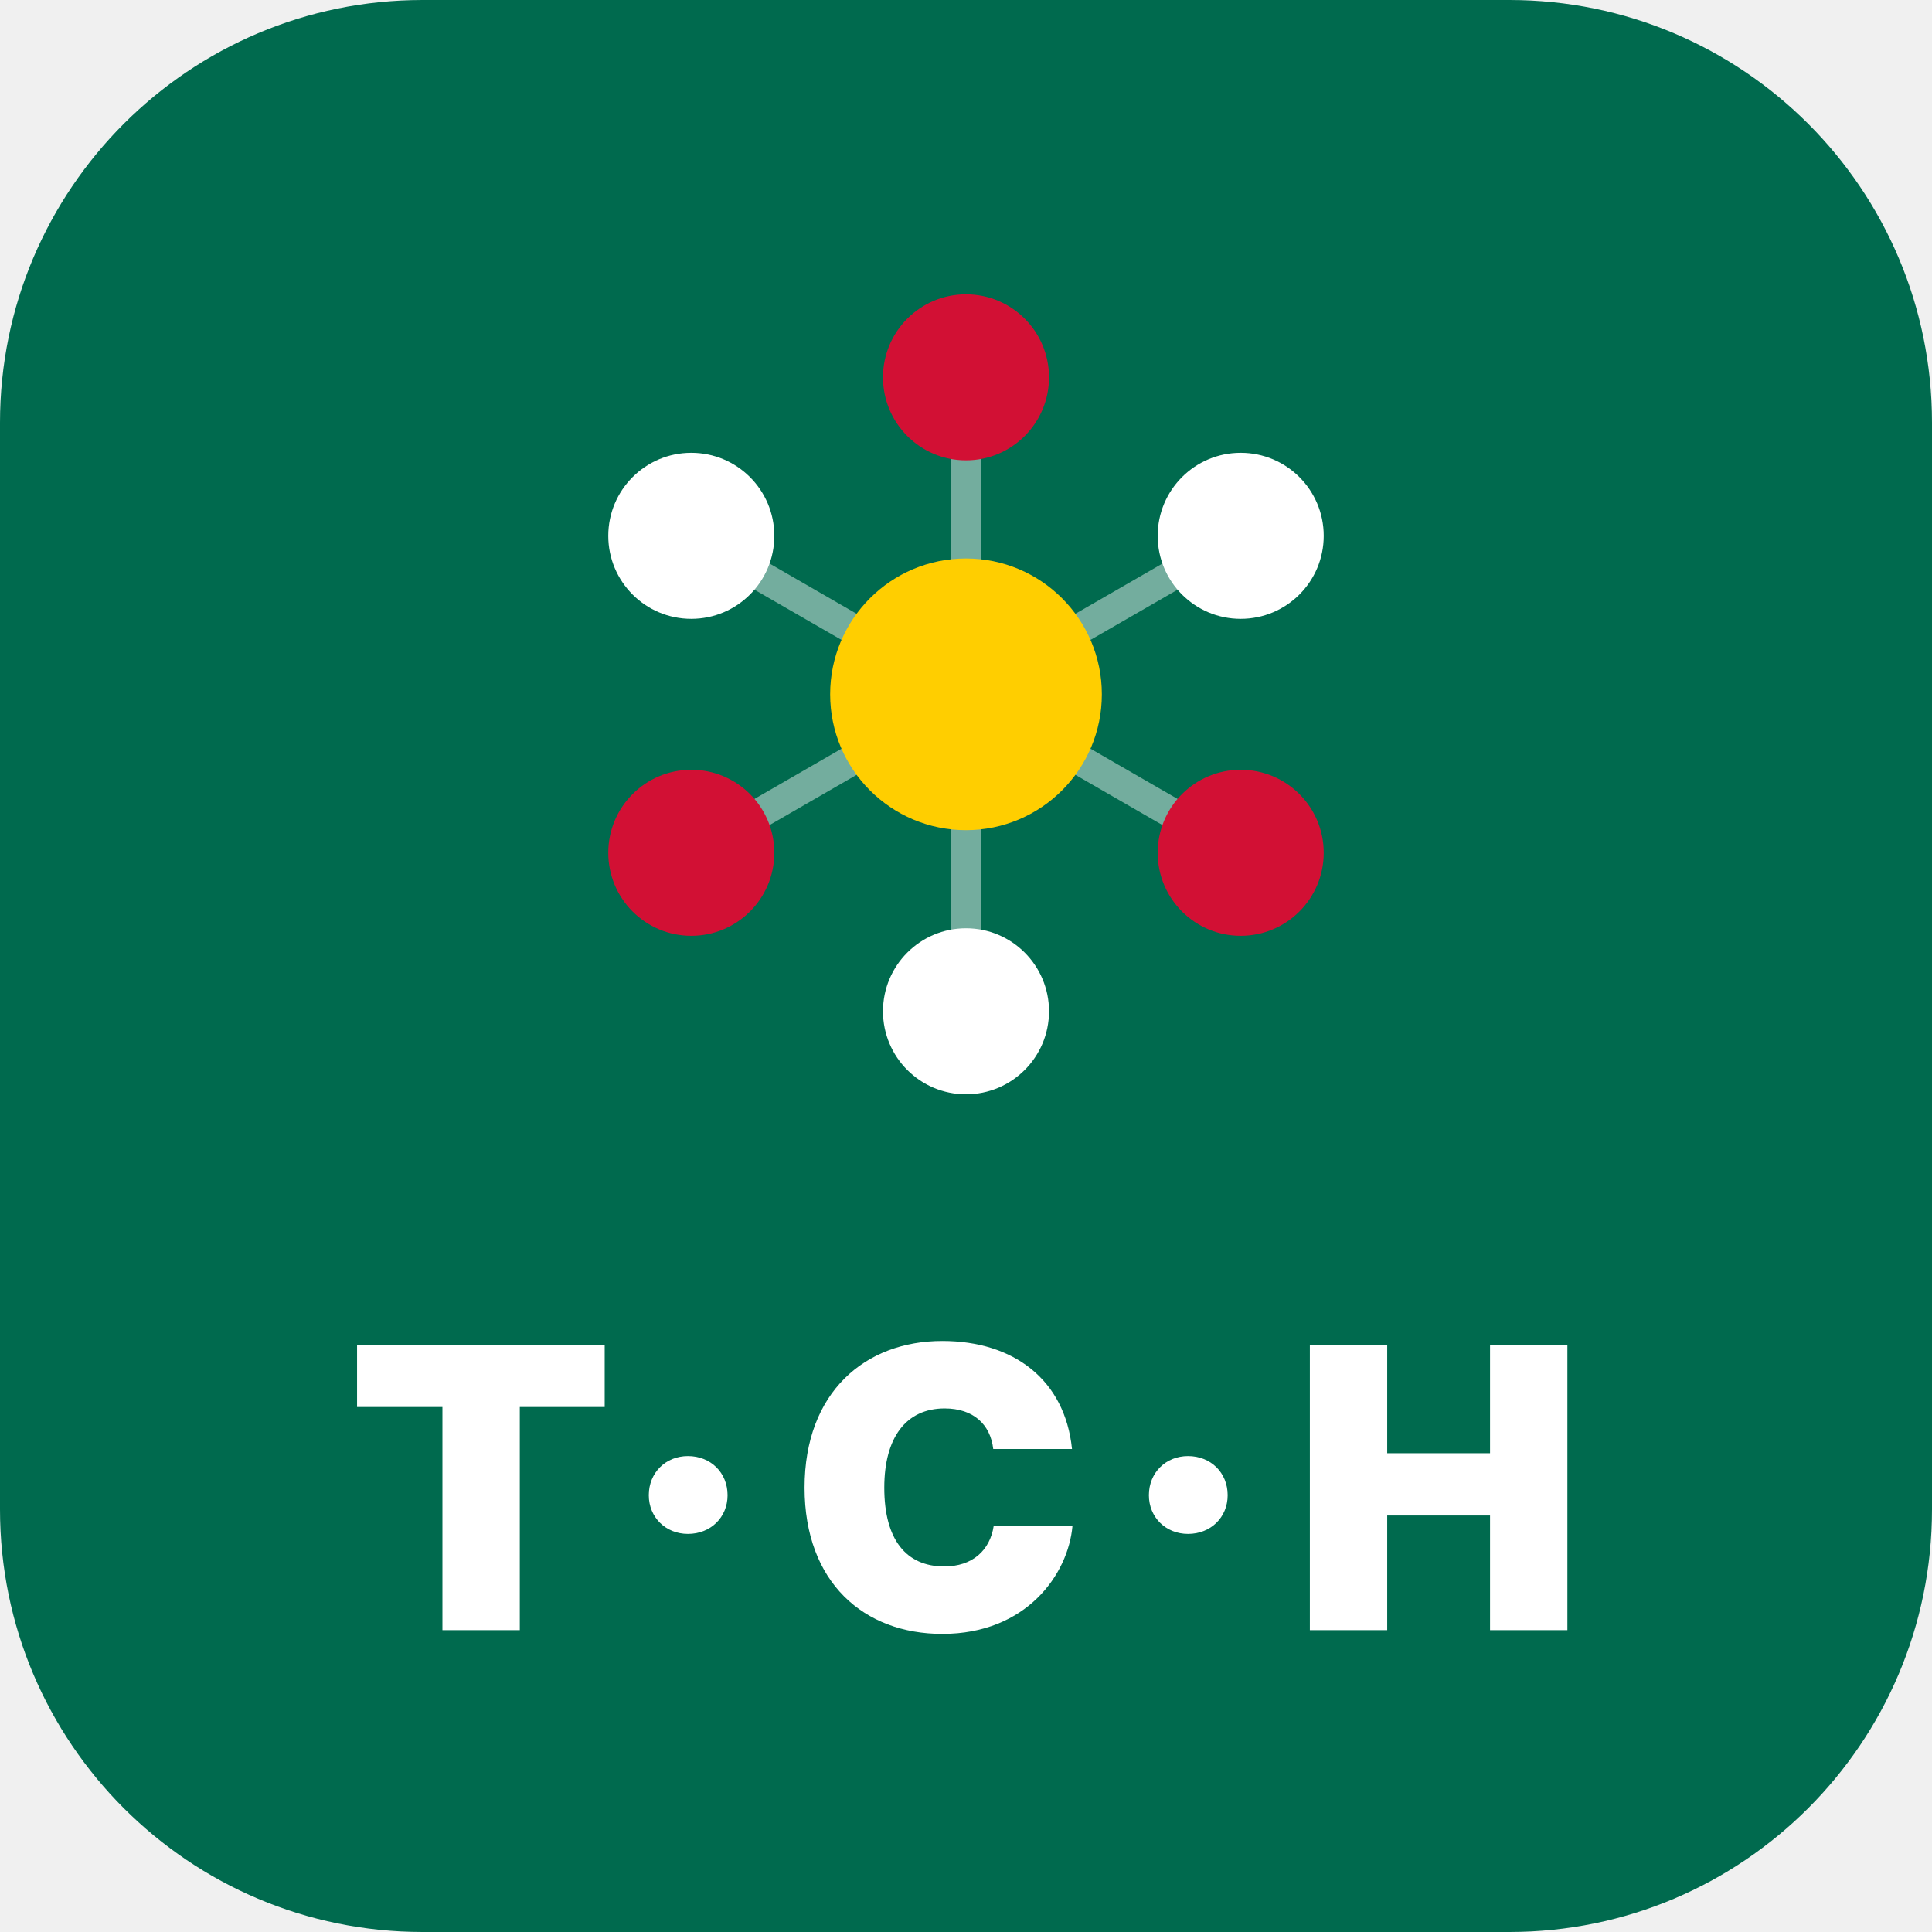
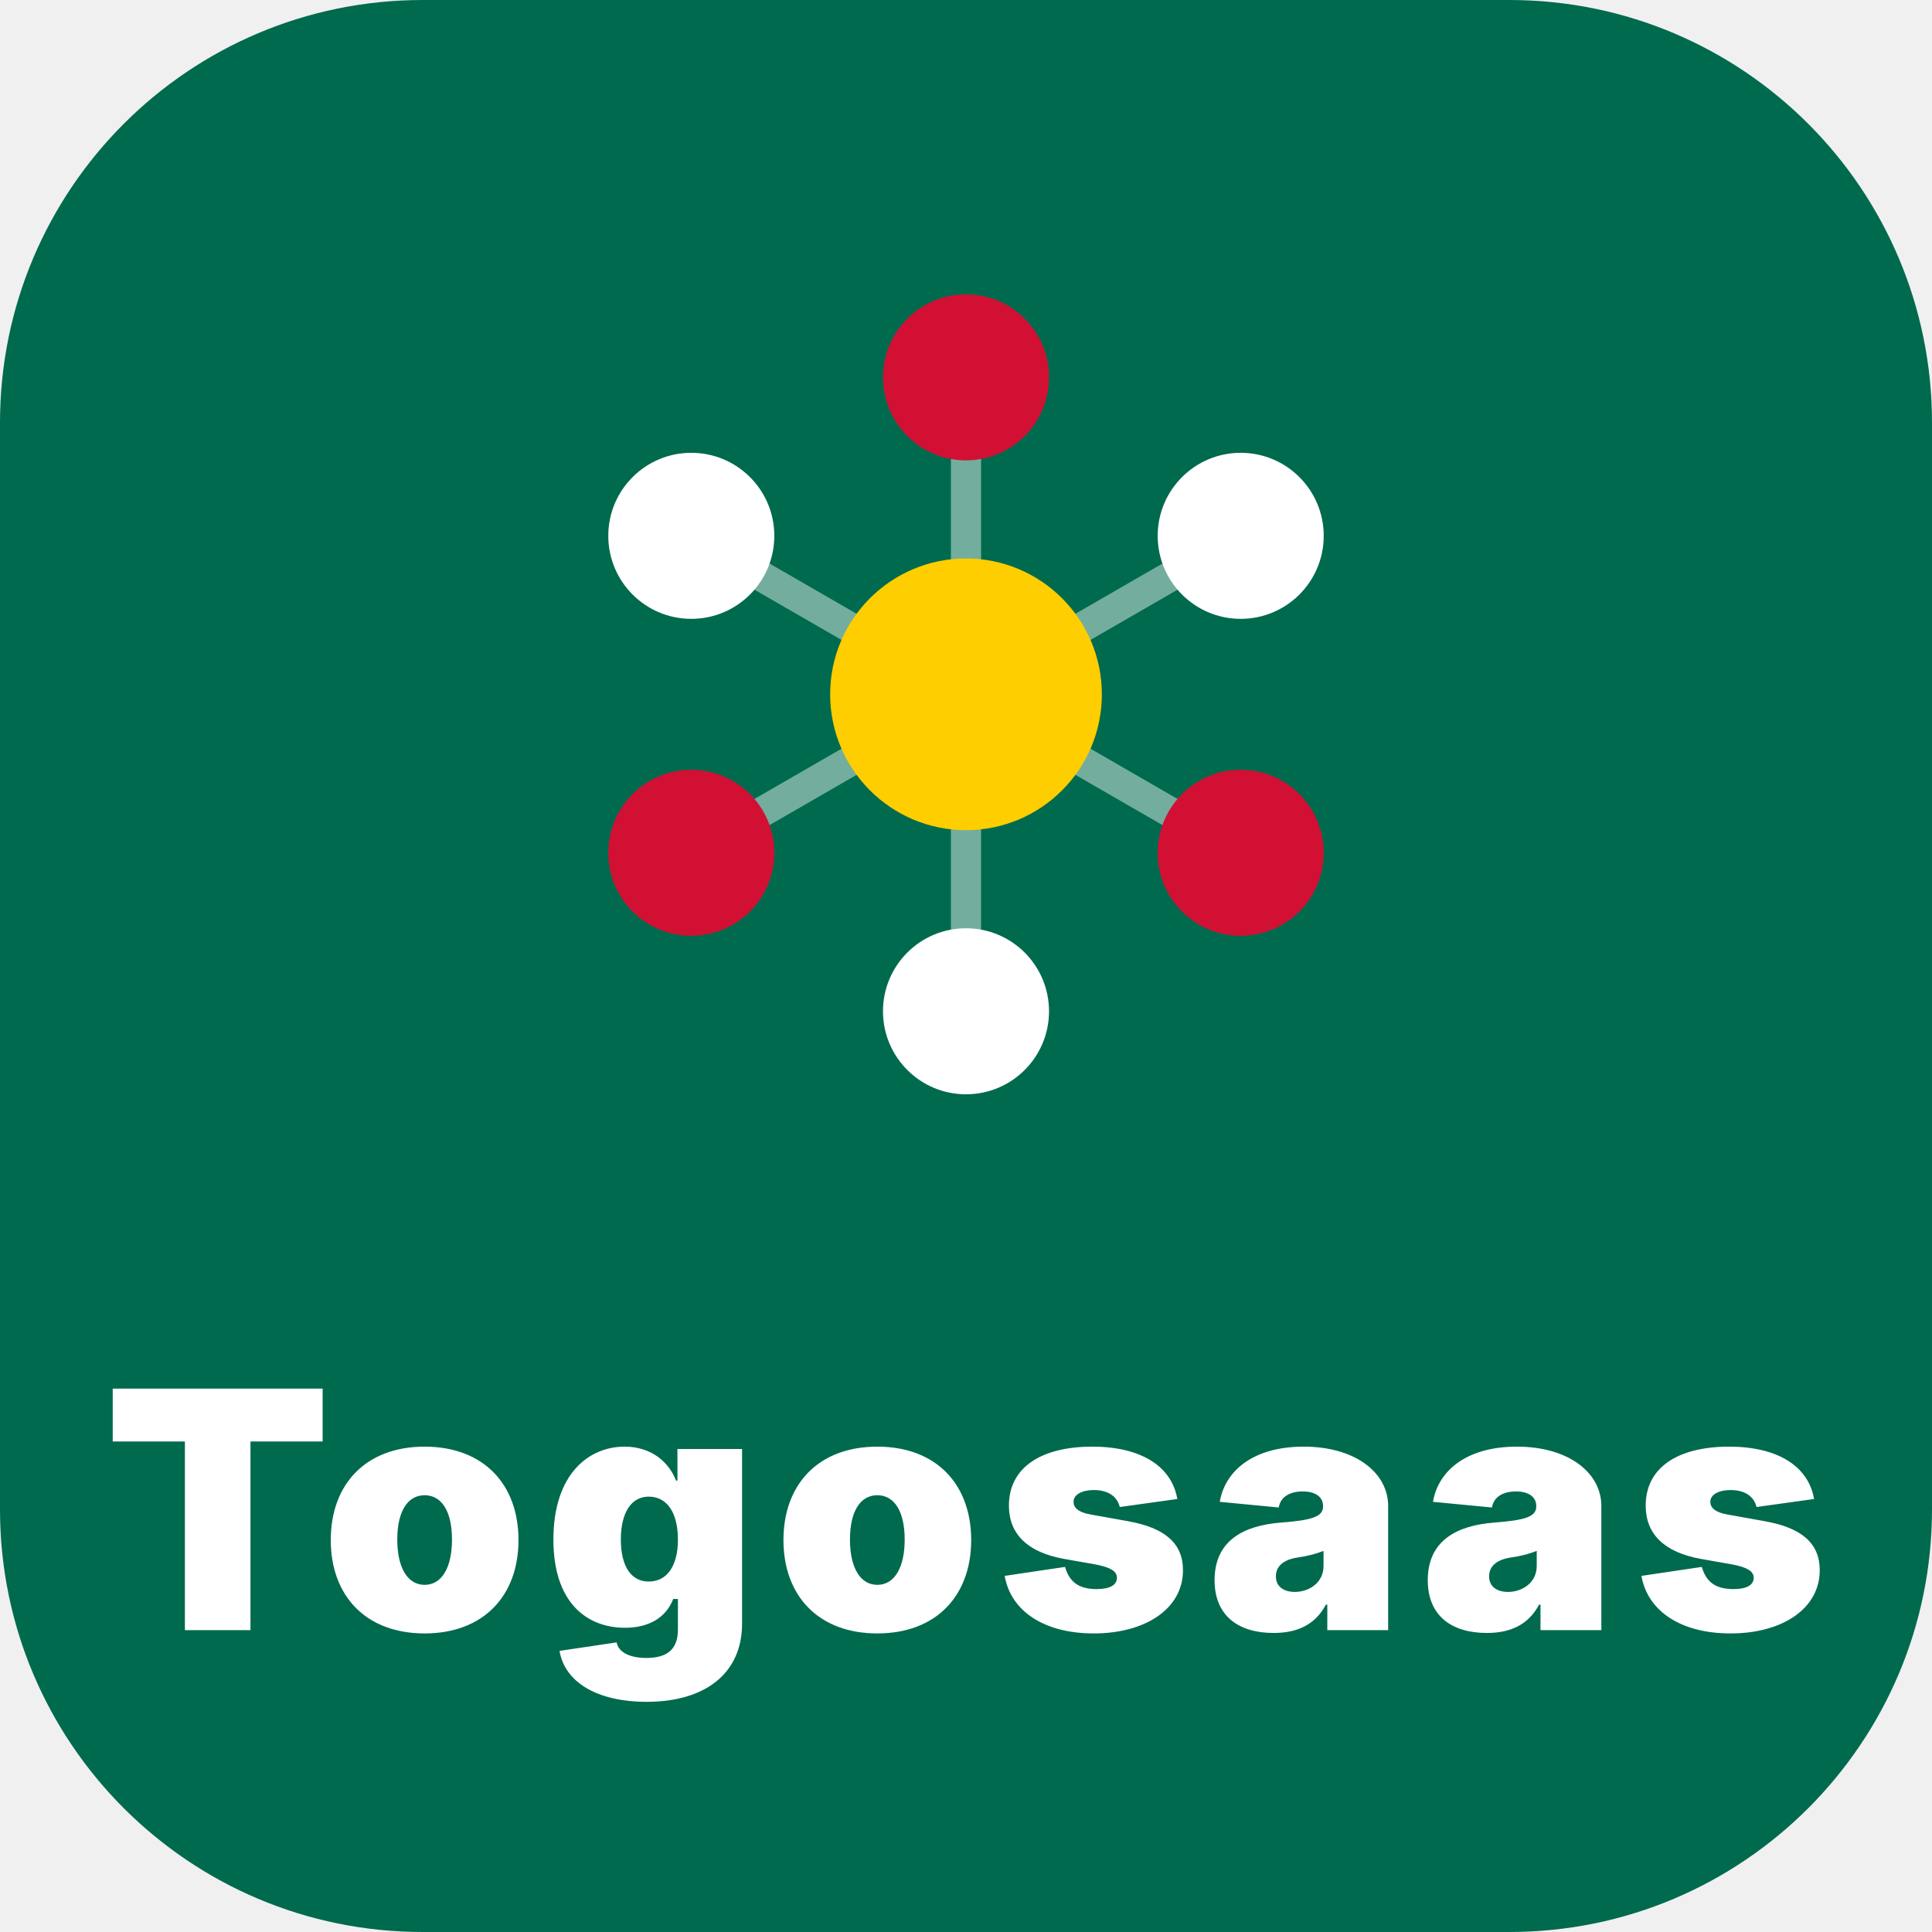
<svg xmlns="http://www.w3.org/2000/svg" viewBox="0 0 64 64" fill="none">
  <rect width="64" height="64" rx="14" fill="#006A4E" />
  <g transform="translate(16, 6) scale(0.5)">
    <line x1="32" y1="34" x2="32" y2="13" stroke="#FFFFFF" stroke-width="2" stroke-linecap="round" opacity="0.45" />
    <line x1="32" y1="34" x2="50.2" y2="23.5" stroke="#FFFFFF" stroke-width="2" stroke-linecap="round" opacity="0.45" />
    <line x1="32" y1="34" x2="50.2" y2="44.5" stroke="#FFFFFF" stroke-width="2" stroke-linecap="round" opacity="0.45" />
    <line x1="32" y1="34" x2="32" y2="55" stroke="#FFFFFF" stroke-width="2" stroke-linecap="round" opacity="0.45" />
    <line x1="32" y1="34" x2="13.8" y2="44.5" stroke="#FFFFFF" stroke-width="2" stroke-linecap="round" opacity="0.45" />
    <line x1="32" y1="34" x2="13.8" y2="23.5" stroke="#FFFFFF" stroke-width="2" stroke-linecap="round" opacity="0.45" />
    <circle cx="32" cy="34" r="9" fill="#FFCE00" />
    <circle cx="32" cy="13" r="5.5" fill="#D21034" />
    <circle cx="50.2" cy="23.5" r="5.5" fill="#FFFFFF" />
    <circle cx="50.2" cy="44.5" r="5.5" fill="#D21034" />
    <circle cx="32" cy="55" r="5.5" fill="#FFFFFF" />
    <circle cx="13.8" cy="44.5" r="5.5" fill="#D21034" />
    <circle cx="13.8" cy="23.5" r="5.5" fill="#FFFFFF" />
  </g>
-   <text x="32" y="54" text-anchor="middle" font-family="Inter, system-ui, sans-serif" font-size="13" font-weight="900" letter-spacing="1" fill="#FFFFFF">T·C·H</text>
+   <text x="32" y="54" text-anchor="middle" font-family="Inter, system-ui, sans-serif" font-size="11" font-weight="900" letter-spacing="0.5" fill="#FFFFFF">Togosaas</text>
</svg>
